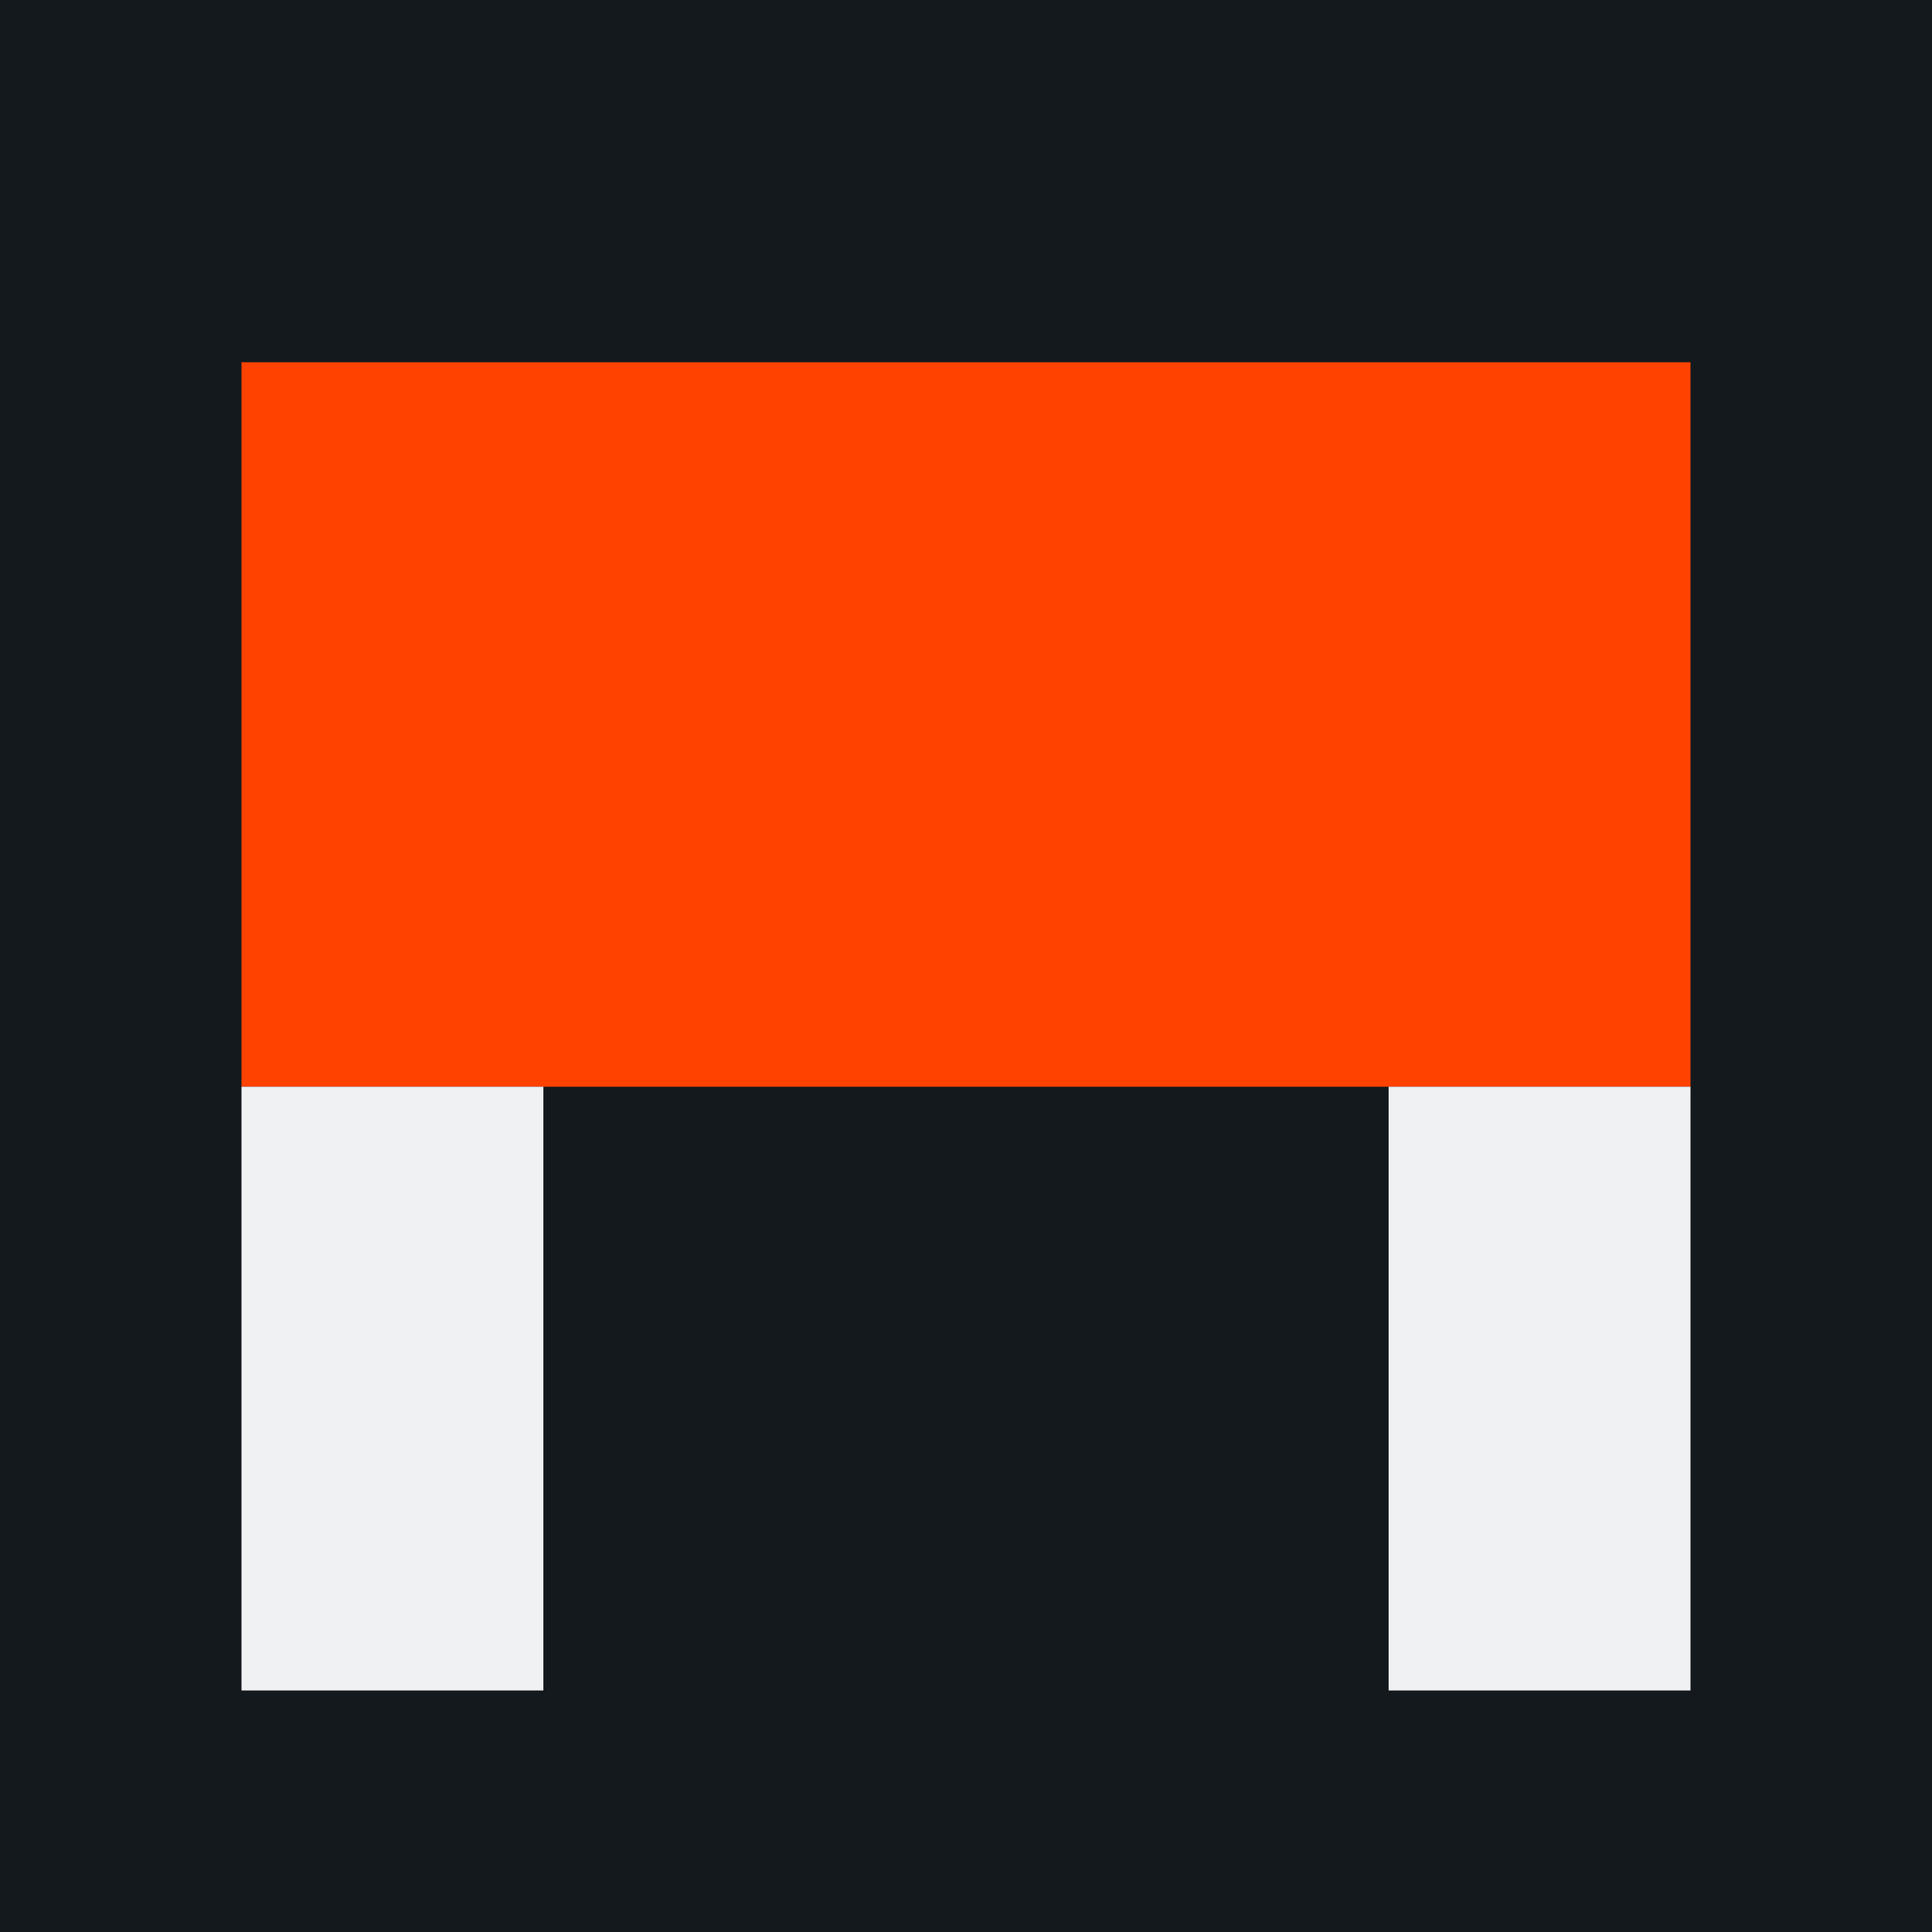
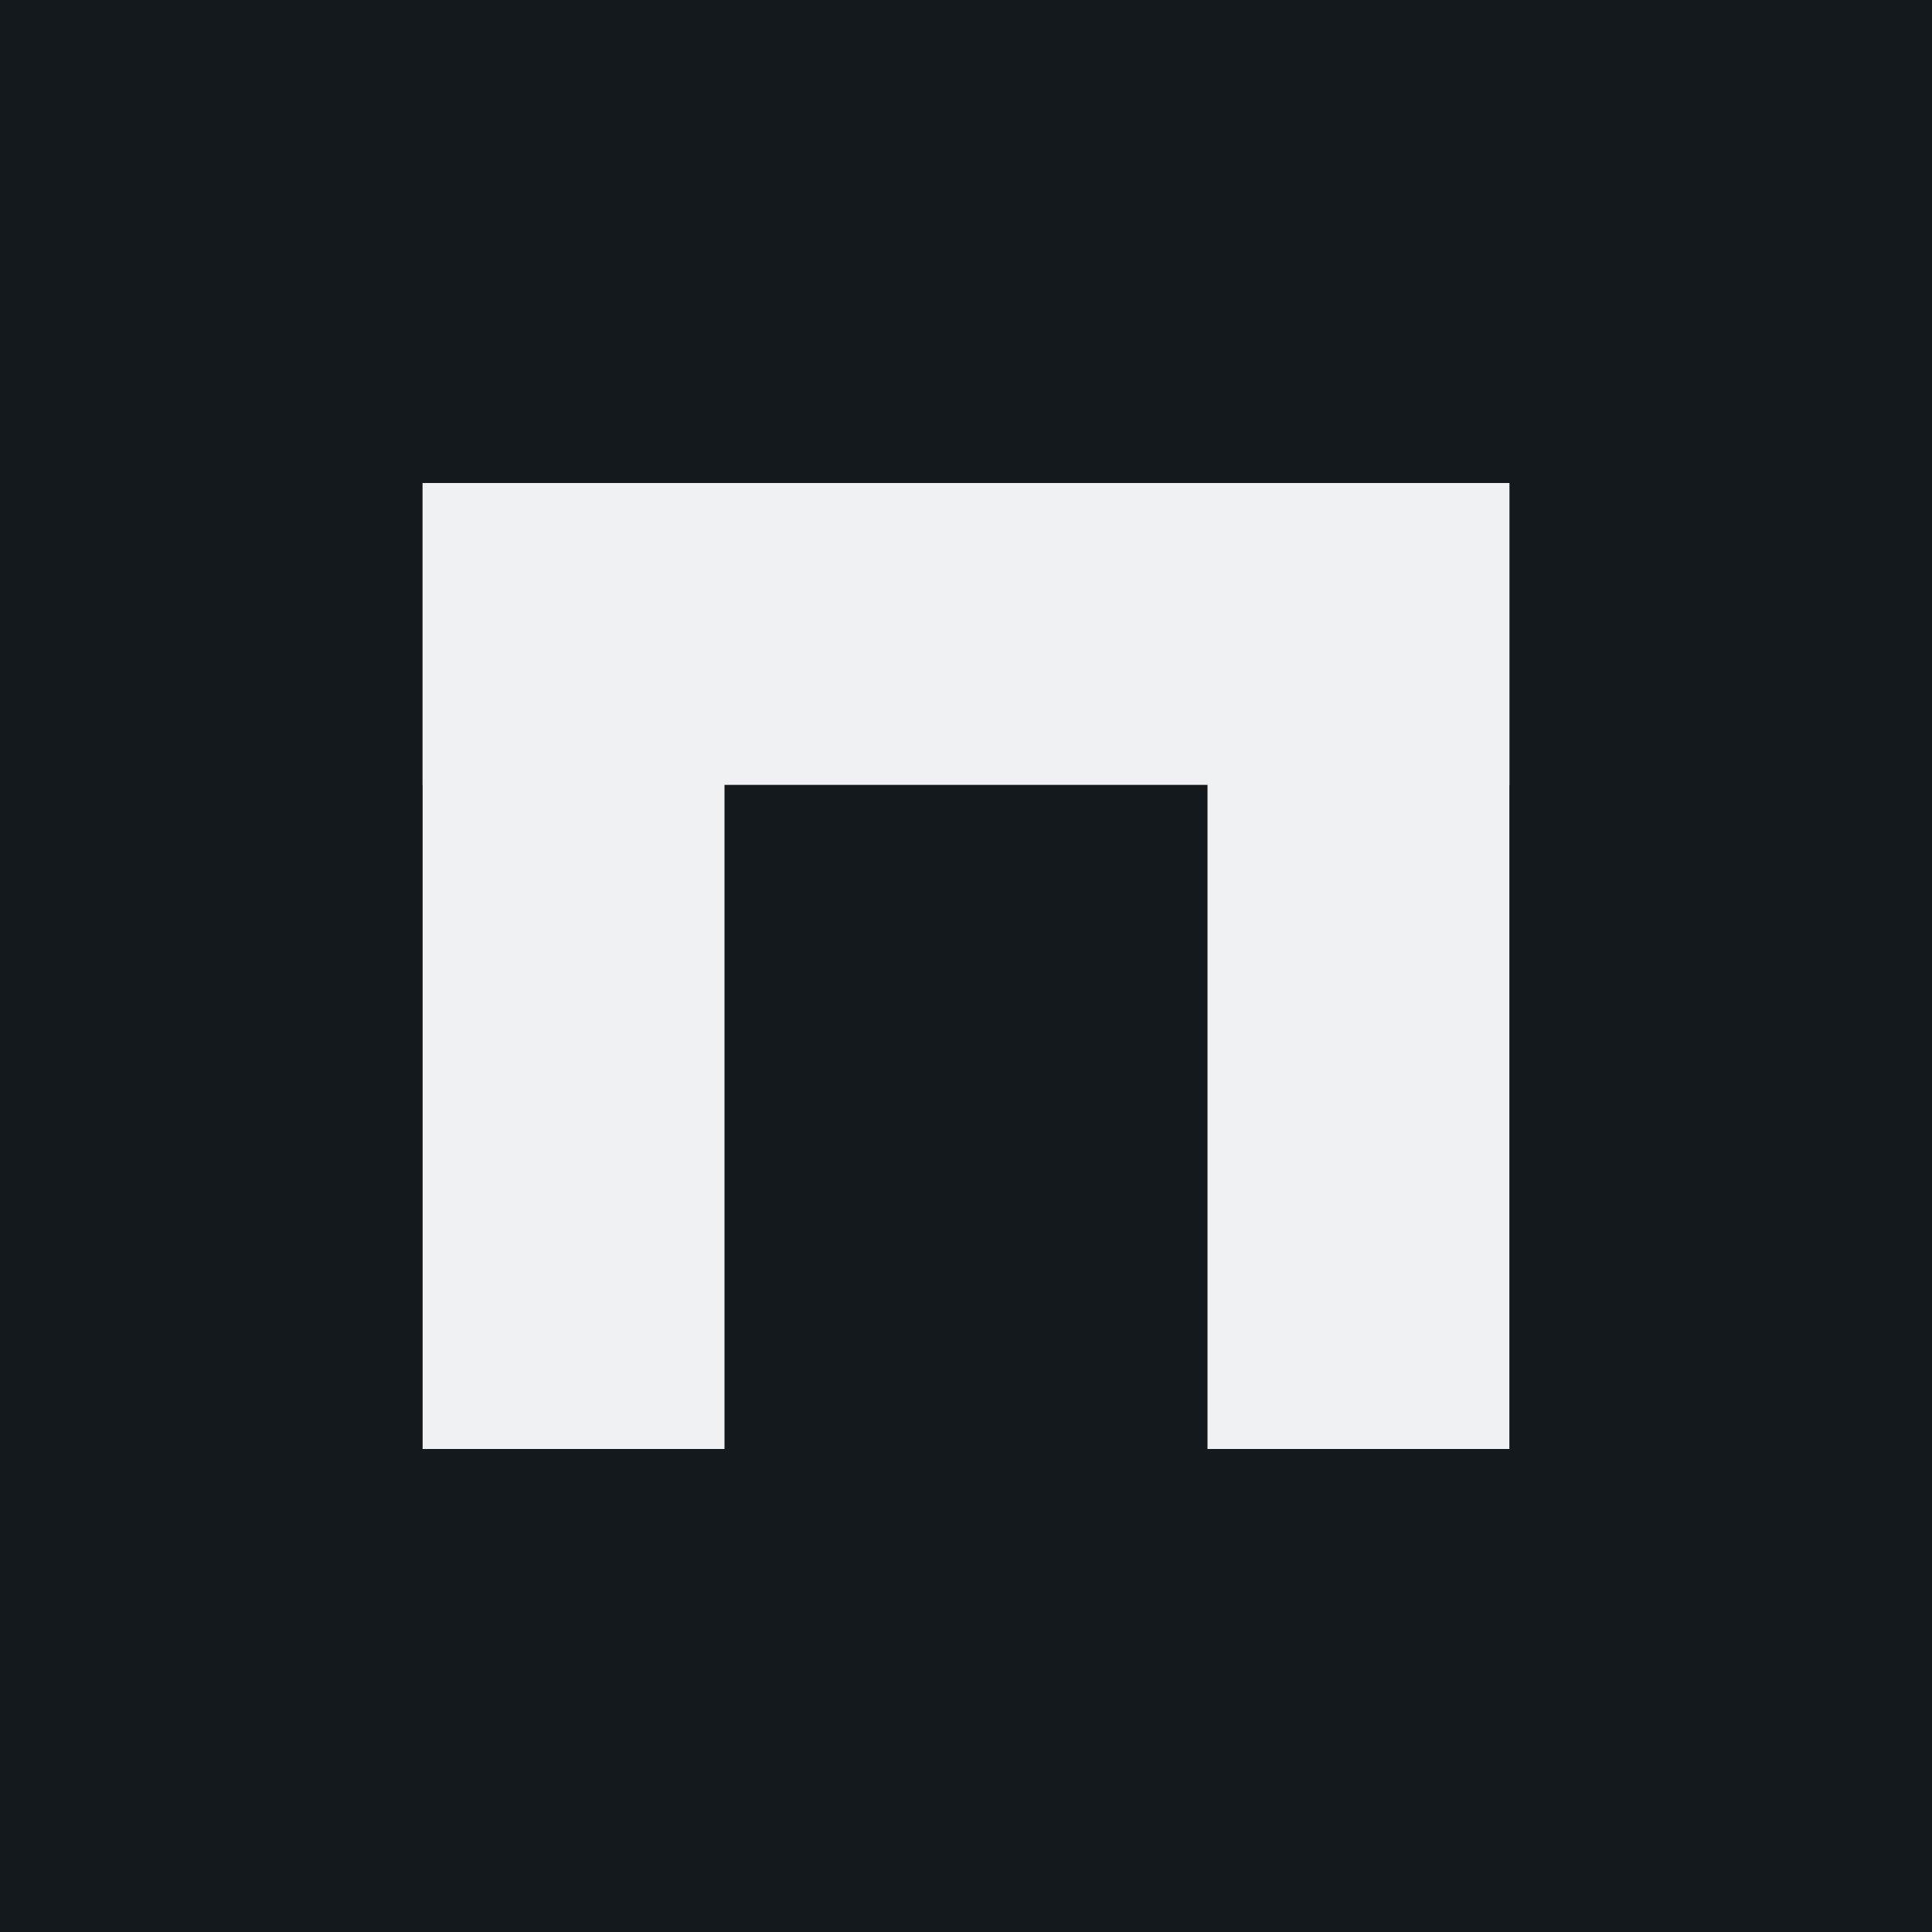
- <svg xmlns="http://www.w3.org/2000/svg" viewBox="0 0 96 96">
-   <rect width="96" height="96" fill="#14191E" />
-   <rect x="12" y="18" width="72" height="36" fill="#FF4200" />
-   <rect x="12" y="54" width="15" height="30" fill="#EFF1F2" />
-   <rect x="69" y="54" width="15" height="30" fill="#EFF1F2" />
+ <svg xmlns="http://www.w3.org/2000/svg" viewBox="0 0 64 64">
+   <rect width="64" height="64" fill="#14191E" />
+   <g fill="#EFF1F2">
+     <rect x="14" y="16" width="36" height="10" />
+     <rect x="14" y="16" width="10" height="32" />
+     <rect x="40" y="16" width="10" height="32" />
+   </g>
</svg>
